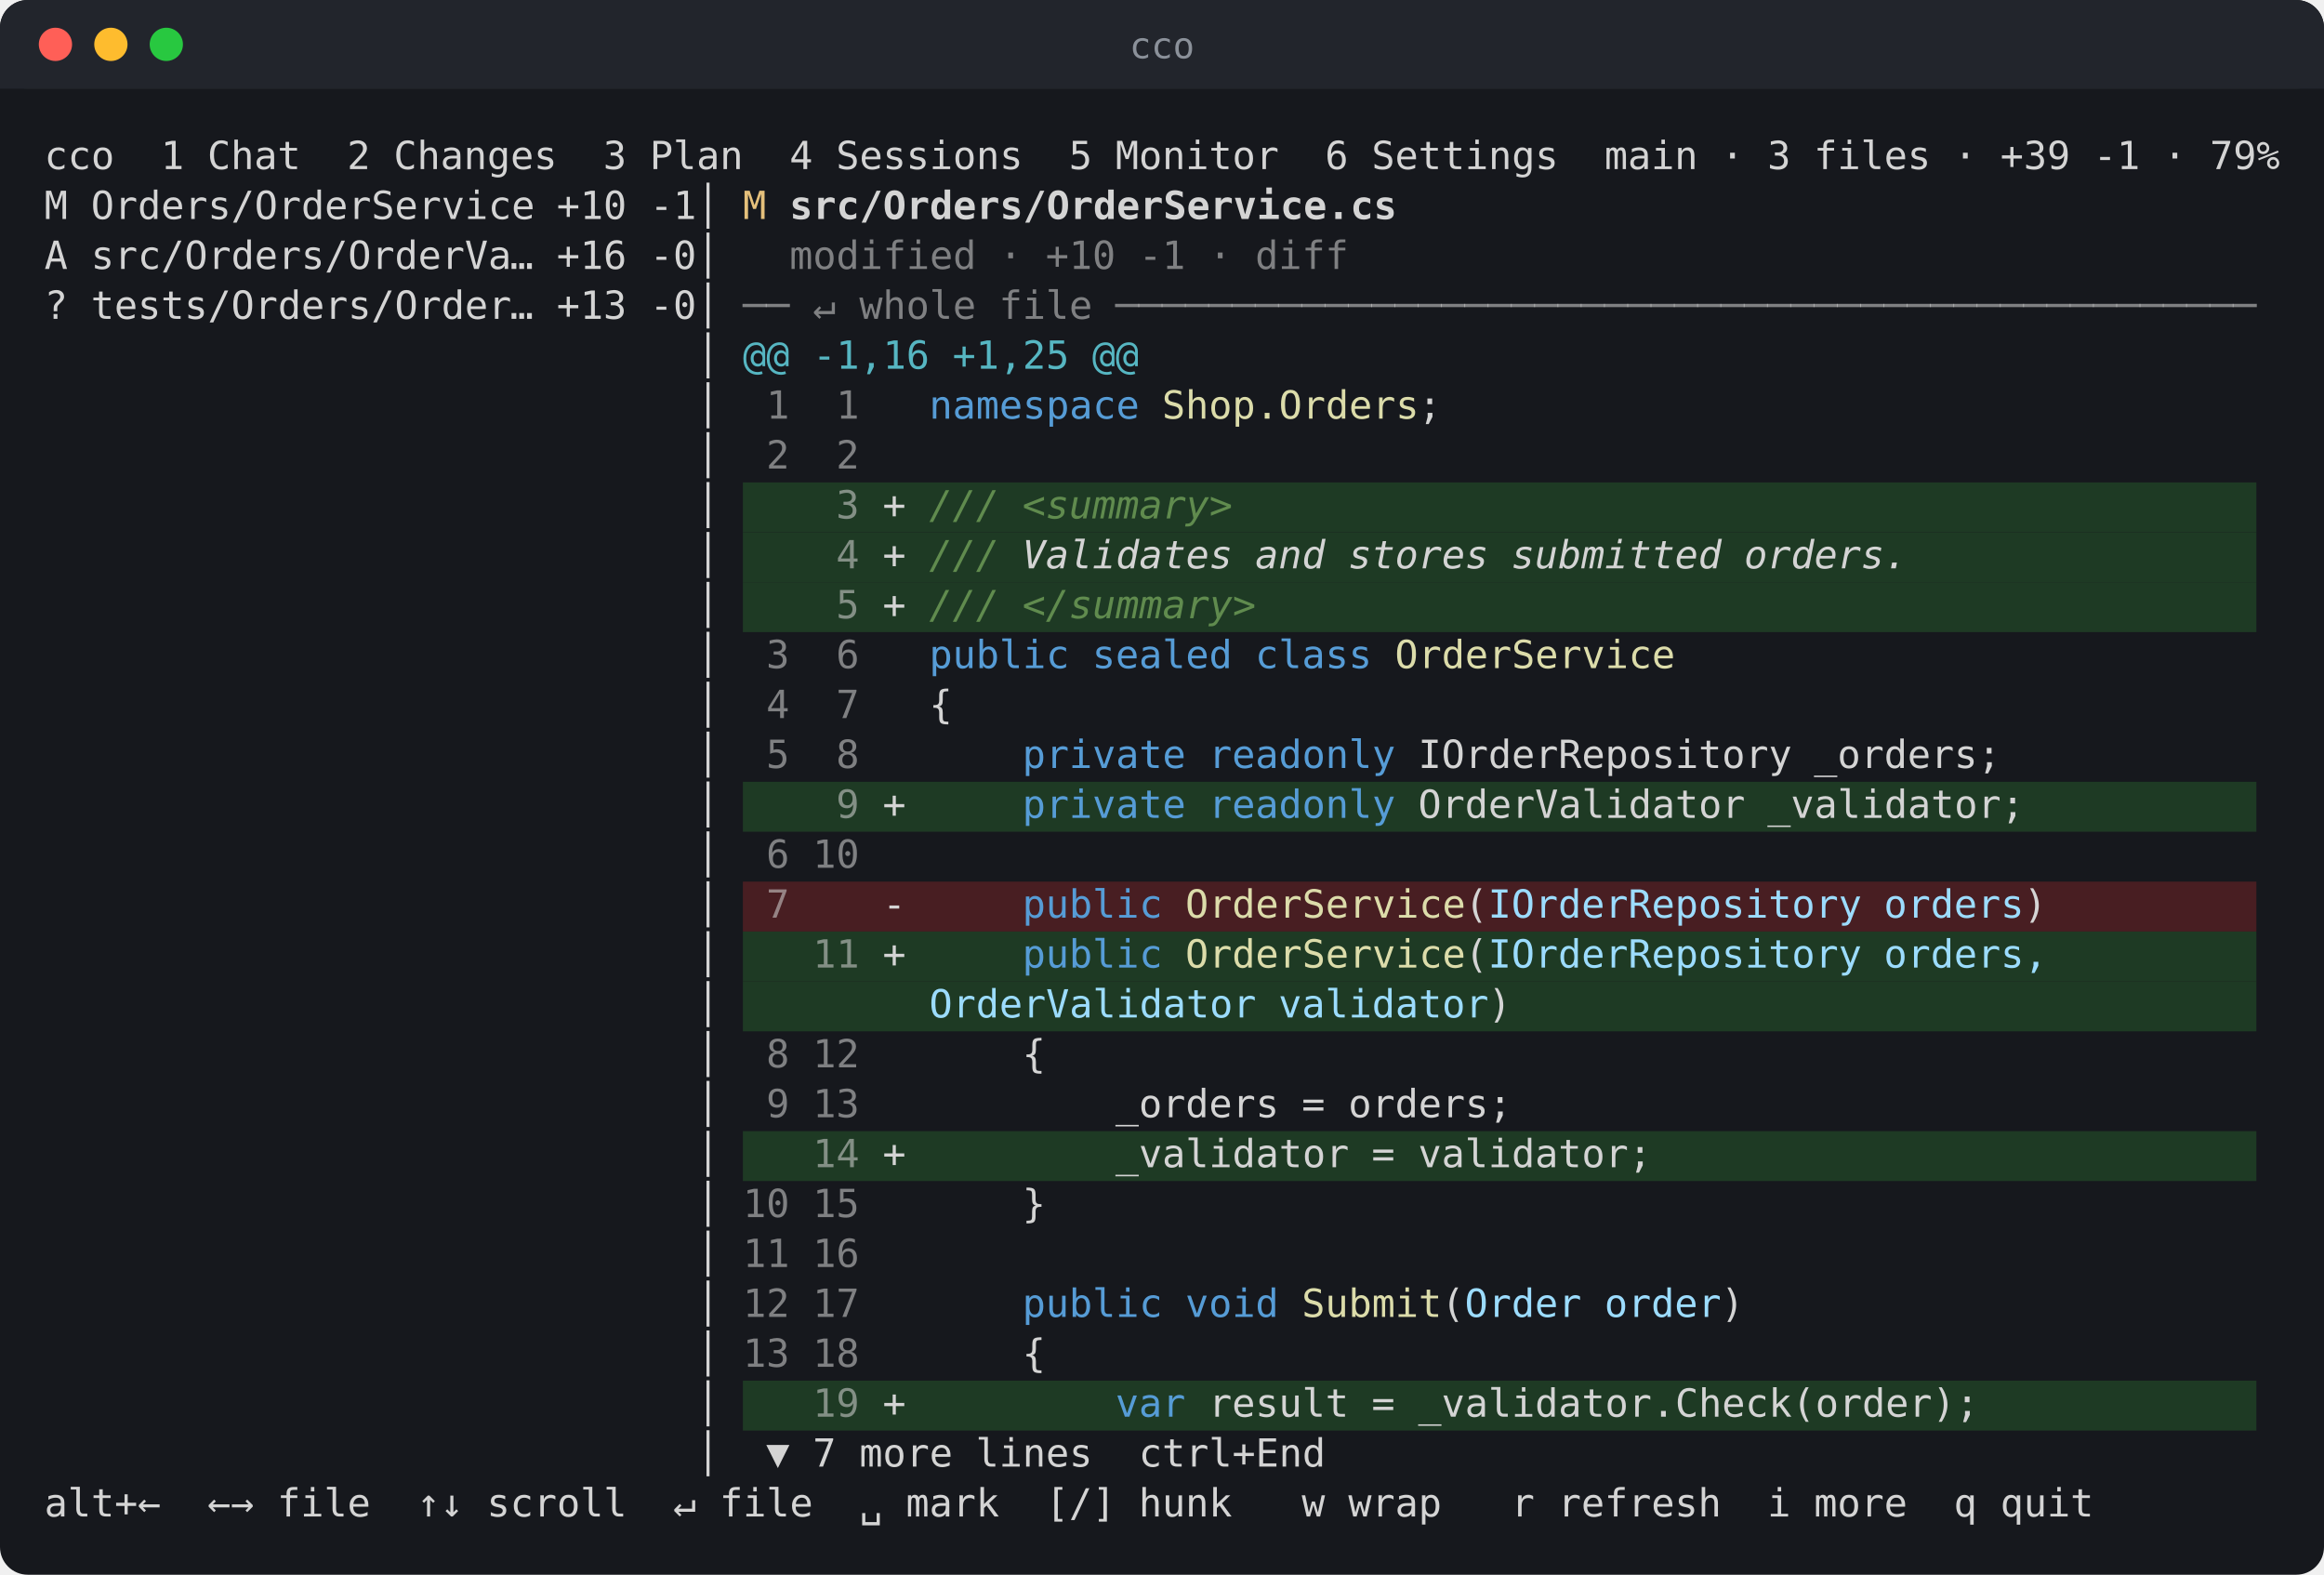
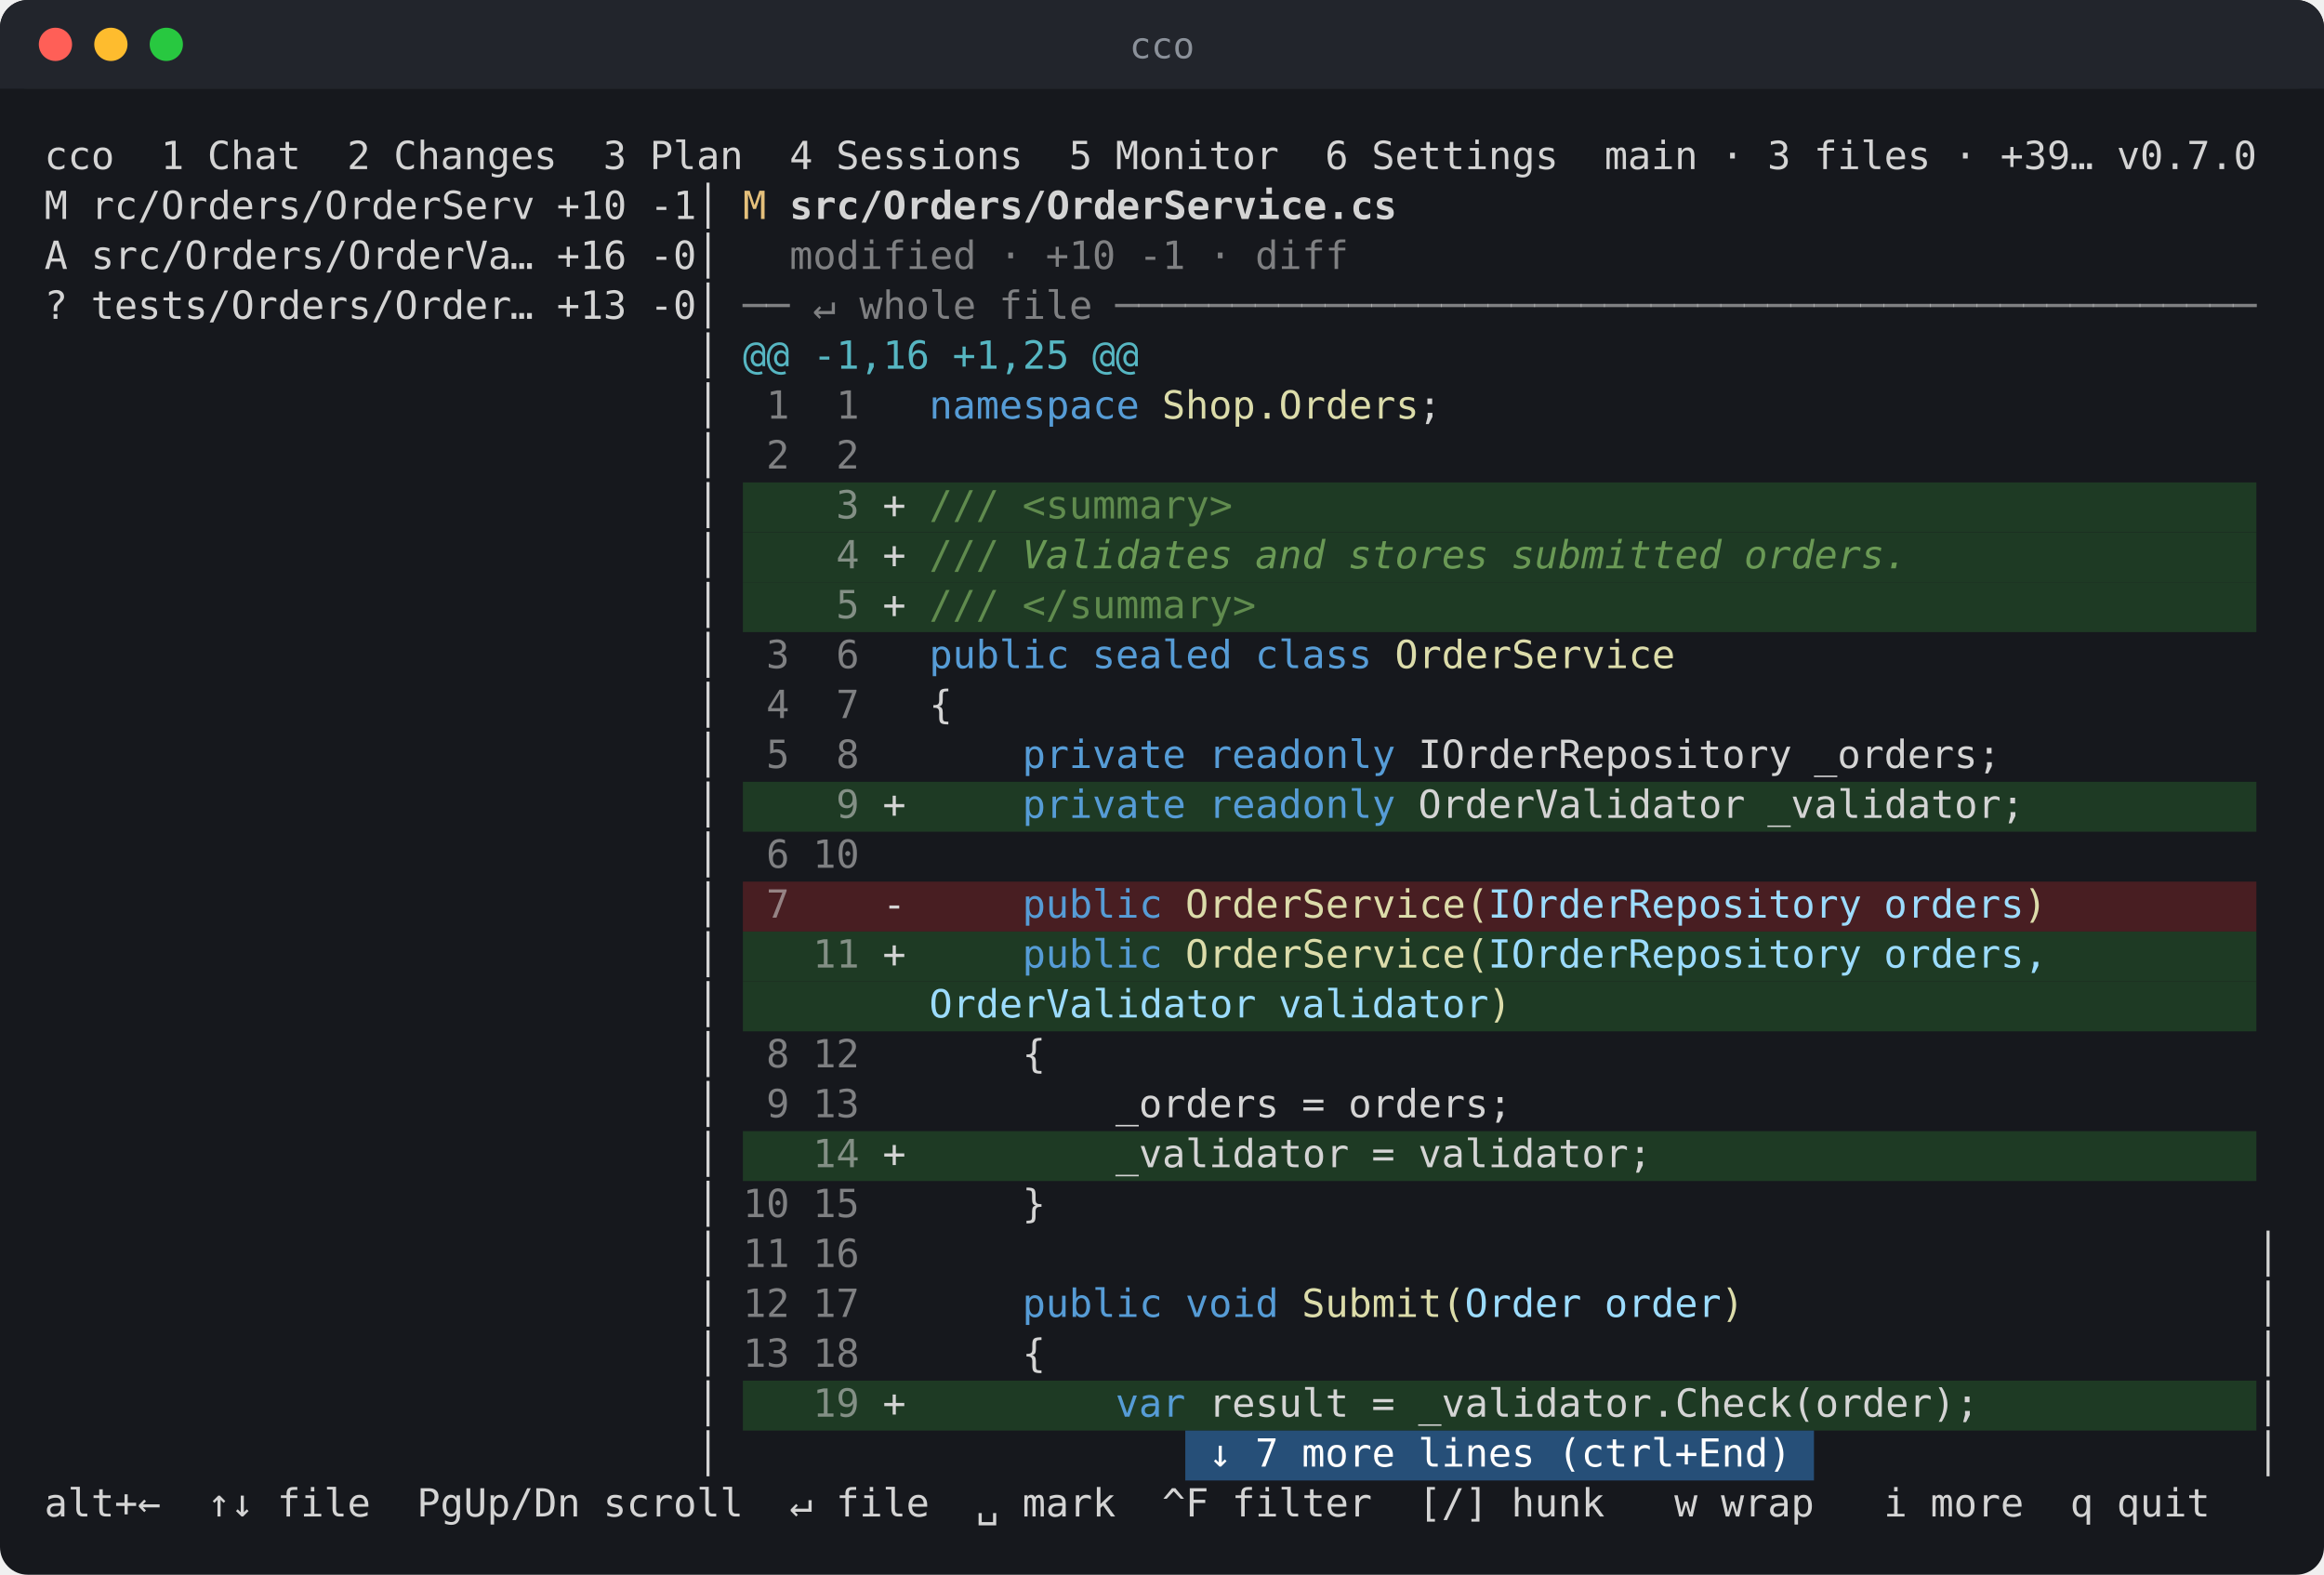
<svg xmlns="http://www.w3.org/2000/svg" width="838.4" height="568" viewBox="0 0 838.4 568" font-family="'Cascadia Mono', 'SF Mono', Menlo, Consolas, 'DejaVu Sans Mono', monospace" font-size="14">
  <rect width="838.4" height="568" rx="10" fill="#16181d" />
  <rect width="838.4" height="32" rx="10" fill="#22252c" />
  <rect y="22" width="838.4" height="10" fill="#22252c" />
  <circle cx="20" cy="16" r="6" fill="#ff5f57" />
  <circle cx="40" cy="16" r="6" fill="#febc2e" />
  <circle cx="60" cy="16" r="6" fill="#28c840" />
  <text x="419.2" y="21" fill="#8b919a" font-size="13" text-anchor="middle">cco</text>
  <g transform="translate(16 48)">
    <rect x="252.0" y="126" width="546.0" height="18" fill="#1e3a24" />
    <rect x="252.0" y="144" width="546.0" height="18" fill="#1e3a24" />
    <rect x="252.0" y="162" width="546.0" height="18" fill="#1e3a24" />
    <rect x="252.0" y="234" width="546.0" height="18" fill="#1e3a24" />
    <rect x="252.0" y="270" width="546.0" height="18" fill="#481e22" />
    <rect x="252.0" y="288" width="546.0" height="18" fill="#1e3a24" />
    <rect x="252.0" y="306" width="546.0" height="18" fill="#1e3a24" />
    <rect x="252.0" y="360" width="546.0" height="18" fill="#1e3a24" />
    <rect x="252.0" y="450" width="546.0" height="18" fill="#1e3a24" />
+     <rect x="411.6" y="468" width="226.8" height="18" fill="#264f78" />
    <text x="0.0" y="13" fill="#d4d4d4" textLength="25.2" lengthAdjust="spacingAndGlyphs">cco</text>
    <text x="42.0" y="13" fill="#d4d4d4" textLength="8.4" lengthAdjust="spacingAndGlyphs">1</text>
    <text x="58.8" y="13" fill="#d4d4d4" textLength="33.6" lengthAdjust="spacingAndGlyphs">Chat</text>
    <text x="109.2" y="13" fill="#d4d4d4" textLength="8.4" lengthAdjust="spacingAndGlyphs">2</text>
    <text x="126.0" y="13" fill="#d4d4d4" textLength="58.8" lengthAdjust="spacingAndGlyphs">Changes</text>
    <text x="201.6" y="13" fill="#d4d4d4" textLength="8.4" lengthAdjust="spacingAndGlyphs">3</text>
    <text x="218.4" y="13" fill="#d4d4d4" textLength="33.6" lengthAdjust="spacingAndGlyphs">Plan</text>
    <text x="268.8" y="13" fill="#d4d4d4" textLength="8.4" lengthAdjust="spacingAndGlyphs">4</text>
    <text x="285.6" y="13" fill="#d4d4d4" textLength="67.2" lengthAdjust="spacingAndGlyphs">Sessions</text>
    <text x="369.6" y="13" fill="#d4d4d4" textLength="8.4" lengthAdjust="spacingAndGlyphs">5</text>
    <text x="386.4" y="13" fill="#d4d4d4" textLength="58.8" lengthAdjust="spacingAndGlyphs">Monitor</text>
    <text x="462.0" y="13" fill="#d4d4d4" textLength="8.4" lengthAdjust="spacingAndGlyphs">6</text>
    <text x="478.8" y="13" fill="#d4d4d4" textLength="67.2" lengthAdjust="spacingAndGlyphs">Settings</text>
    <text x="562.8" y="13" fill="#d4d4d4" textLength="33.6" lengthAdjust="spacingAndGlyphs">main</text>
    <text x="604.8" y="13" fill="#d4d4d4" textLength="8.4" lengthAdjust="spacingAndGlyphs">·</text>
    <text x="621.6" y="13" fill="#d4d4d4" textLength="8.4" lengthAdjust="spacingAndGlyphs">3</text>
    <text x="638.4" y="13" fill="#d4d4d4" textLength="42.0" lengthAdjust="spacingAndGlyphs">files</text>
    <text x="688.8" y="13" fill="#d4d4d4" textLength="8.4" lengthAdjust="spacingAndGlyphs">·</text>
    <text x="705.6" y="13" fill="#d4d4d4" textLength="25.2" lengthAdjust="spacingAndGlyphs">+39</text>
-     <text x="739.2" y="13" fill="#d4d4d4" textLength="16.8" lengthAdjust="spacingAndGlyphs">-1</text>
-     <text x="764.4" y="13" fill="#d4d4d4" textLength="8.4" lengthAdjust="spacingAndGlyphs">·</text>
-     <text x="781.2" y="13" fill="#d4d4d4" textLength="25.2" lengthAdjust="spacingAndGlyphs">79%</text>
+     <text x="730.8" y="13" fill="#d4d4d4" textLength="8.4" lengthAdjust="spacingAndGlyphs">…</text>
+     <text x="747.6" y="13" fill="#d4d4d4" textLength="50.4" lengthAdjust="spacingAndGlyphs">v0.7.0</text>
    <text x="0.0" y="31" fill="#d4d4d4" textLength="8.4" lengthAdjust="spacingAndGlyphs">M</text>
-     <text x="16.8" y="31" fill="#d4d4d4" textLength="159.6" lengthAdjust="spacingAndGlyphs">Orders/OrderService</text>
+     <text x="16.8" y="31" fill="#d4d4d4" textLength="159.6" lengthAdjust="spacingAndGlyphs">rc/Orders/OrderServ</text>
    <text x="184.8" y="31" fill="#d4d4d4" textLength="25.2" lengthAdjust="spacingAndGlyphs">+10</text>
    <text x="218.4" y="31" fill="#d4d4d4" textLength="16.8" lengthAdjust="spacingAndGlyphs">-1</text>
    <text x="235.2" y="31" fill="#d4d4d4" textLength="8.4" lengthAdjust="spacingAndGlyphs">│</text>
    <text x="252.0" y="31" fill="#e5c07b" textLength="8.4" lengthAdjust="spacingAndGlyphs">M</text>
    <text x="268.8" y="31" fill="#d4d4d4" textLength="218.4" lengthAdjust="spacingAndGlyphs" font-weight="bold">src/Orders/OrderService.cs</text>
    <text x="0.0" y="49" fill="#d4d4d4" textLength="8.4" lengthAdjust="spacingAndGlyphs">A</text>
    <text x="16.8" y="49" fill="#d4d4d4" textLength="151.2" lengthAdjust="spacingAndGlyphs">src/Orders/OrderVa</text>
    <text x="168.0" y="49" fill="#d4d4d4" textLength="8.4" lengthAdjust="spacingAndGlyphs">…</text>
    <text x="184.8" y="49" fill="#d4d4d4" textLength="25.2" lengthAdjust="spacingAndGlyphs">+16</text>
    <text x="218.4" y="49" fill="#d4d4d4" textLength="16.8" lengthAdjust="spacingAndGlyphs">-0</text>
    <text x="235.2" y="49" fill="#d4d4d4" textLength="8.4" lengthAdjust="spacingAndGlyphs">│</text>
    <text x="268.8" y="49" fill="#d4d4d4" textLength="67.2" lengthAdjust="spacingAndGlyphs" fill-opacity="0.55">modified</text>
    <text x="344.4" y="49" fill="#d4d4d4" textLength="8.4" lengthAdjust="spacingAndGlyphs" fill-opacity="0.55">·</text>
    <text x="361.2" y="49" fill="#d4d4d4" textLength="25.2" lengthAdjust="spacingAndGlyphs" fill-opacity="0.55">+10</text>
    <text x="394.8" y="49" fill="#d4d4d4" textLength="16.8" lengthAdjust="spacingAndGlyphs" fill-opacity="0.55">-1</text>
    <text x="420.0" y="49" fill="#d4d4d4" textLength="8.4" lengthAdjust="spacingAndGlyphs" fill-opacity="0.55">·</text>
    <text x="436.8" y="49" fill="#d4d4d4" textLength="33.6" lengthAdjust="spacingAndGlyphs" fill-opacity="0.55">diff</text>
    <text x="0.0" y="67" fill="#d4d4d4" textLength="8.4" lengthAdjust="spacingAndGlyphs">?</text>
    <text x="16.8" y="67" fill="#d4d4d4" textLength="151.2" lengthAdjust="spacingAndGlyphs">tests/Orders/Order</text>
    <text x="168.0" y="67" fill="#d4d4d4" textLength="8.4" lengthAdjust="spacingAndGlyphs">…</text>
    <text x="184.8" y="67" fill="#d4d4d4" textLength="25.2" lengthAdjust="spacingAndGlyphs">+13</text>
    <text x="218.4" y="67" fill="#d4d4d4" textLength="16.8" lengthAdjust="spacingAndGlyphs">-0</text>
    <text x="235.2" y="67" fill="#d4d4d4" textLength="8.4" lengthAdjust="spacingAndGlyphs">│</text>
    <text x="252.0" y="67" fill="#d4d4d4" textLength="8.4" lengthAdjust="spacingAndGlyphs" fill-opacity="0.55">─</text>
    <text x="260.4" y="67" fill="#d4d4d4" textLength="8.4" lengthAdjust="spacingAndGlyphs" fill-opacity="0.55">─</text>
    <text x="277.2" y="67" fill="#d4d4d4" textLength="8.4" lengthAdjust="spacingAndGlyphs" fill-opacity="0.55">↵</text>
    <text x="294.0" y="67" fill="#d4d4d4" textLength="42.0" lengthAdjust="spacingAndGlyphs" fill-opacity="0.55">whole</text>
    <text x="344.4" y="67" fill="#d4d4d4" textLength="33.6" lengthAdjust="spacingAndGlyphs" fill-opacity="0.55">file</text>
    <text x="386.4" y="67" fill="#d4d4d4" textLength="8.4" lengthAdjust="spacingAndGlyphs" fill-opacity="0.55">─</text>
    <text x="394.8" y="67" fill="#d4d4d4" textLength="8.4" lengthAdjust="spacingAndGlyphs" fill-opacity="0.55">─</text>
    <text x="403.2" y="67" fill="#d4d4d4" textLength="8.4" lengthAdjust="spacingAndGlyphs" fill-opacity="0.55">─</text>
    <text x="411.6" y="67" fill="#d4d4d4" textLength="8.4" lengthAdjust="spacingAndGlyphs" fill-opacity="0.55">─</text>
    <text x="420.0" y="67" fill="#d4d4d4" textLength="8.4" lengthAdjust="spacingAndGlyphs" fill-opacity="0.55">─</text>
    <text x="428.4" y="67" fill="#d4d4d4" textLength="8.4" lengthAdjust="spacingAndGlyphs" fill-opacity="0.55">─</text>
    <text x="436.8" y="67" fill="#d4d4d4" textLength="8.4" lengthAdjust="spacingAndGlyphs" fill-opacity="0.55">─</text>
    <text x="445.2" y="67" fill="#d4d4d4" textLength="8.4" lengthAdjust="spacingAndGlyphs" fill-opacity="0.55">─</text>
    <text x="453.6" y="67" fill="#d4d4d4" textLength="8.4" lengthAdjust="spacingAndGlyphs" fill-opacity="0.55">─</text>
    <text x="462.0" y="67" fill="#d4d4d4" textLength="8.4" lengthAdjust="spacingAndGlyphs" fill-opacity="0.55">─</text>
    <text x="470.4" y="67" fill="#d4d4d4" textLength="8.4" lengthAdjust="spacingAndGlyphs" fill-opacity="0.55">─</text>
    <text x="478.8" y="67" fill="#d4d4d4" textLength="8.4" lengthAdjust="spacingAndGlyphs" fill-opacity="0.55">─</text>
    <text x="487.2" y="67" fill="#d4d4d4" textLength="8.4" lengthAdjust="spacingAndGlyphs" fill-opacity="0.55">─</text>
    <text x="495.6" y="67" fill="#d4d4d4" textLength="8.4" lengthAdjust="spacingAndGlyphs" fill-opacity="0.55">─</text>
    <text x="504.0" y="67" fill="#d4d4d4" textLength="8.4" lengthAdjust="spacingAndGlyphs" fill-opacity="0.55">─</text>
    <text x="512.4" y="67" fill="#d4d4d4" textLength="8.4" lengthAdjust="spacingAndGlyphs" fill-opacity="0.55">─</text>
    <text x="520.8" y="67" fill="#d4d4d4" textLength="8.4" lengthAdjust="spacingAndGlyphs" fill-opacity="0.55">─</text>
    <text x="529.2" y="67" fill="#d4d4d4" textLength="8.4" lengthAdjust="spacingAndGlyphs" fill-opacity="0.55">─</text>
    <text x="537.6" y="67" fill="#d4d4d4" textLength="8.4" lengthAdjust="spacingAndGlyphs" fill-opacity="0.55">─</text>
    <text x="546.0" y="67" fill="#d4d4d4" textLength="8.4" lengthAdjust="spacingAndGlyphs" fill-opacity="0.55">─</text>
    <text x="554.4" y="67" fill="#d4d4d4" textLength="8.4" lengthAdjust="spacingAndGlyphs" fill-opacity="0.55">─</text>
    <text x="562.8" y="67" fill="#d4d4d4" textLength="8.4" lengthAdjust="spacingAndGlyphs" fill-opacity="0.55">─</text>
    <text x="571.2" y="67" fill="#d4d4d4" textLength="8.4" lengthAdjust="spacingAndGlyphs" fill-opacity="0.55">─</text>
    <text x="579.6" y="67" fill="#d4d4d4" textLength="8.4" lengthAdjust="spacingAndGlyphs" fill-opacity="0.55">─</text>
    <text x="588.0" y="67" fill="#d4d4d4" textLength="8.4" lengthAdjust="spacingAndGlyphs" fill-opacity="0.55">─</text>
    <text x="596.4" y="67" fill="#d4d4d4" textLength="8.4" lengthAdjust="spacingAndGlyphs" fill-opacity="0.55">─</text>
    <text x="604.8" y="67" fill="#d4d4d4" textLength="8.4" lengthAdjust="spacingAndGlyphs" fill-opacity="0.55">─</text>
    <text x="613.2" y="67" fill="#d4d4d4" textLength="8.4" lengthAdjust="spacingAndGlyphs" fill-opacity="0.55">─</text>
    <text x="621.6" y="67" fill="#d4d4d4" textLength="8.4" lengthAdjust="spacingAndGlyphs" fill-opacity="0.55">─</text>
    <text x="630.0" y="67" fill="#d4d4d4" textLength="8.4" lengthAdjust="spacingAndGlyphs" fill-opacity="0.55">─</text>
    <text x="638.4" y="67" fill="#d4d4d4" textLength="8.4" lengthAdjust="spacingAndGlyphs" fill-opacity="0.55">─</text>
    <text x="646.8" y="67" fill="#d4d4d4" textLength="8.4" lengthAdjust="spacingAndGlyphs" fill-opacity="0.55">─</text>
    <text x="655.2" y="67" fill="#d4d4d4" textLength="8.4" lengthAdjust="spacingAndGlyphs" fill-opacity="0.55">─</text>
    <text x="663.6" y="67" fill="#d4d4d4" textLength="8.4" lengthAdjust="spacingAndGlyphs" fill-opacity="0.55">─</text>
    <text x="672.0" y="67" fill="#d4d4d4" textLength="8.4" lengthAdjust="spacingAndGlyphs" fill-opacity="0.55">─</text>
    <text x="680.4" y="67" fill="#d4d4d4" textLength="8.4" lengthAdjust="spacingAndGlyphs" fill-opacity="0.55">─</text>
    <text x="688.8" y="67" fill="#d4d4d4" textLength="8.4" lengthAdjust="spacingAndGlyphs" fill-opacity="0.55">─</text>
    <text x="697.2" y="67" fill="#d4d4d4" textLength="8.4" lengthAdjust="spacingAndGlyphs" fill-opacity="0.55">─</text>
    <text x="705.6" y="67" fill="#d4d4d4" textLength="8.4" lengthAdjust="spacingAndGlyphs" fill-opacity="0.55">─</text>
    <text x="714.0" y="67" fill="#d4d4d4" textLength="8.4" lengthAdjust="spacingAndGlyphs" fill-opacity="0.55">─</text>
    <text x="722.4" y="67" fill="#d4d4d4" textLength="8.4" lengthAdjust="spacingAndGlyphs" fill-opacity="0.55">─</text>
    <text x="730.8" y="67" fill="#d4d4d4" textLength="8.4" lengthAdjust="spacingAndGlyphs" fill-opacity="0.55">─</text>
    <text x="739.2" y="67" fill="#d4d4d4" textLength="8.4" lengthAdjust="spacingAndGlyphs" fill-opacity="0.55">─</text>
    <text x="747.6" y="67" fill="#d4d4d4" textLength="8.4" lengthAdjust="spacingAndGlyphs" fill-opacity="0.55">─</text>
    <text x="756.0" y="67" fill="#d4d4d4" textLength="8.4" lengthAdjust="spacingAndGlyphs" fill-opacity="0.55">─</text>
    <text x="764.4" y="67" fill="#d4d4d4" textLength="8.4" lengthAdjust="spacingAndGlyphs" fill-opacity="0.55">─</text>
    <text x="772.8" y="67" fill="#d4d4d4" textLength="8.4" lengthAdjust="spacingAndGlyphs" fill-opacity="0.55">─</text>
    <text x="781.2" y="67" fill="#d4d4d4" textLength="8.4" lengthAdjust="spacingAndGlyphs" fill-opacity="0.55">─</text>
    <text x="789.6" y="67" fill="#d4d4d4" textLength="8.4" lengthAdjust="spacingAndGlyphs" fill-opacity="0.55">─</text>
    <text x="235.2" y="85" fill="#d4d4d4" textLength="8.4" lengthAdjust="spacingAndGlyphs">│</text>
    <text x="252.0" y="85" fill="#56b6c2" textLength="16.8" lengthAdjust="spacingAndGlyphs">@@</text>
    <text x="277.2" y="85" fill="#56b6c2" textLength="42.0" lengthAdjust="spacingAndGlyphs">-1,16</text>
    <text x="327.6" y="85" fill="#56b6c2" textLength="42.0" lengthAdjust="spacingAndGlyphs">+1,25</text>
    <text x="378.0" y="85" fill="#56b6c2" textLength="16.8" lengthAdjust="spacingAndGlyphs">@@</text>
    <text x="235.2" y="103" fill="#d4d4d4" textLength="8.4" lengthAdjust="spacingAndGlyphs">│</text>
    <text x="260.4" y="103" fill="#d4d4d4" textLength="8.4" lengthAdjust="spacingAndGlyphs" fill-opacity="0.55">1</text>
    <text x="285.6" y="103" fill="#d4d4d4" textLength="8.4" lengthAdjust="spacingAndGlyphs" fill-opacity="0.55">1</text>
    <text x="319.2" y="103" fill="#569cd6" textLength="75.6" lengthAdjust="spacingAndGlyphs">namespace</text>
    <text x="403.2" y="103" fill="#dcdcaa" textLength="92.4" lengthAdjust="spacingAndGlyphs">Shop.Orders</text>
    <text x="495.6" y="103" fill="#d4d4d4" textLength="8.4" lengthAdjust="spacingAndGlyphs">;</text>
    <text x="235.2" y="121" fill="#d4d4d4" textLength="8.4" lengthAdjust="spacingAndGlyphs">│</text>
    <text x="260.4" y="121" fill="#d4d4d4" textLength="8.4" lengthAdjust="spacingAndGlyphs" fill-opacity="0.55">2</text>
    <text x="285.6" y="121" fill="#d4d4d4" textLength="8.4" lengthAdjust="spacingAndGlyphs" fill-opacity="0.55">2</text>
    <text x="235.2" y="139" fill="#d4d4d4" textLength="8.4" lengthAdjust="spacingAndGlyphs">│</text>
    <text x="285.6" y="139" fill="#d4d4d4" textLength="8.4" lengthAdjust="spacingAndGlyphs" fill-opacity="0.55">3</text>
    <text x="302.4" y="139" fill="#d4d4d4" textLength="8.4" lengthAdjust="spacingAndGlyphs">+</text>
-     <text x="319.2" y="139" fill="#608b4e" textLength="25.2" lengthAdjust="spacingAndGlyphs" font-style="italic">///</text>
-     <text x="352.8" y="139" fill="#608b4e" textLength="75.6" lengthAdjust="spacingAndGlyphs" font-style="italic">&lt;summary&gt;</text>
+     <text x="319.2" y="139" fill="#608b4e" textLength="25.2" lengthAdjust="spacingAndGlyphs">///</text>
+     <text x="352.8" y="139" fill="#608b4e" textLength="75.6" lengthAdjust="spacingAndGlyphs">&lt;summary&gt;</text>
    <text x="235.2" y="157" fill="#d4d4d4" textLength="8.4" lengthAdjust="spacingAndGlyphs">│</text>
    <text x="285.6" y="157" fill="#d4d4d4" textLength="8.4" lengthAdjust="spacingAndGlyphs" fill-opacity="0.55">4</text>
    <text x="302.4" y="157" fill="#d4d4d4" textLength="8.4" lengthAdjust="spacingAndGlyphs">+</text>
-     <text x="319.2" y="157" fill="#608b4e" textLength="25.2" lengthAdjust="spacingAndGlyphs" font-style="italic">///</text>
-     <text x="352.8" y="157" fill="#d4d4d4" textLength="75.6" lengthAdjust="spacingAndGlyphs" font-style="italic">Validates</text>
-     <text x="436.8" y="157" fill="#d4d4d4" textLength="25.2" lengthAdjust="spacingAndGlyphs" font-style="italic">and</text>
-     <text x="470.4" y="157" fill="#d4d4d4" textLength="50.4" lengthAdjust="spacingAndGlyphs" font-style="italic">stores</text>
-     <text x="529.2" y="157" fill="#d4d4d4" textLength="75.6" lengthAdjust="spacingAndGlyphs" font-style="italic">submitted</text>
-     <text x="613.2" y="157" fill="#d4d4d4" textLength="58.8" lengthAdjust="spacingAndGlyphs" font-style="italic">orders.</text>
+     <text x="319.2" y="157" fill="#608b4e" textLength="25.2" lengthAdjust="spacingAndGlyphs">///</text>
+     <text x="352.8" y="157" fill="#6a9955" textLength="75.6" lengthAdjust="spacingAndGlyphs" font-style="italic">Validates</text>
+     <text x="436.8" y="157" fill="#6a9955" textLength="25.2" lengthAdjust="spacingAndGlyphs" font-style="italic">and</text>
+     <text x="470.4" y="157" fill="#6a9955" textLength="50.4" lengthAdjust="spacingAndGlyphs" font-style="italic">stores</text>
+     <text x="529.2" y="157" fill="#6a9955" textLength="75.6" lengthAdjust="spacingAndGlyphs" font-style="italic">submitted</text>
+     <text x="613.2" y="157" fill="#6a9955" textLength="58.8" lengthAdjust="spacingAndGlyphs" font-style="italic">orders.</text>
    <text x="235.2" y="175" fill="#d4d4d4" textLength="8.4" lengthAdjust="spacingAndGlyphs">│</text>
    <text x="285.6" y="175" fill="#d4d4d4" textLength="8.4" lengthAdjust="spacingAndGlyphs" fill-opacity="0.55">5</text>
    <text x="302.4" y="175" fill="#d4d4d4" textLength="8.4" lengthAdjust="spacingAndGlyphs">+</text>
-     <text x="319.2" y="175" fill="#608b4e" textLength="25.2" lengthAdjust="spacingAndGlyphs" font-style="italic">///</text>
-     <text x="352.8" y="175" fill="#608b4e" textLength="84.0" lengthAdjust="spacingAndGlyphs" font-style="italic">&lt;/summary&gt;</text>
+     <text x="319.2" y="175" fill="#608b4e" textLength="25.2" lengthAdjust="spacingAndGlyphs">///</text>
+     <text x="352.8" y="175" fill="#608b4e" textLength="84.0" lengthAdjust="spacingAndGlyphs">&lt;/summary&gt;</text>
    <text x="235.2" y="193" fill="#d4d4d4" textLength="8.4" lengthAdjust="spacingAndGlyphs">│</text>
    <text x="260.4" y="193" fill="#d4d4d4" textLength="8.4" lengthAdjust="spacingAndGlyphs" fill-opacity="0.55">3</text>
    <text x="285.6" y="193" fill="#d4d4d4" textLength="8.4" lengthAdjust="spacingAndGlyphs" fill-opacity="0.55">6</text>
    <text x="319.2" y="193" fill="#569cd6" textLength="50.4" lengthAdjust="spacingAndGlyphs">public</text>
    <text x="378.0" y="193" fill="#569cd6" textLength="50.4" lengthAdjust="spacingAndGlyphs">sealed</text>
    <text x="436.8" y="193" fill="#569cd6" textLength="42.0" lengthAdjust="spacingAndGlyphs">class</text>
    <text x="487.2" y="193" fill="#dcdcaa" textLength="100.8" lengthAdjust="spacingAndGlyphs">OrderService</text>
    <text x="235.2" y="211" fill="#d4d4d4" textLength="8.4" lengthAdjust="spacingAndGlyphs">│</text>
    <text x="260.4" y="211" fill="#d4d4d4" textLength="8.4" lengthAdjust="spacingAndGlyphs" fill-opacity="0.55">4</text>
    <text x="285.6" y="211" fill="#d4d4d4" textLength="8.4" lengthAdjust="spacingAndGlyphs" fill-opacity="0.55">7</text>
    <text x="319.2" y="211" fill="#d4d4d4" textLength="8.4" lengthAdjust="spacingAndGlyphs">{</text>
    <text x="235.2" y="229" fill="#d4d4d4" textLength="8.4" lengthAdjust="spacingAndGlyphs">│</text>
    <text x="260.4" y="229" fill="#d4d4d4" textLength="8.4" lengthAdjust="spacingAndGlyphs" fill-opacity="0.55">5</text>
    <text x="285.6" y="229" fill="#d4d4d4" textLength="8.4" lengthAdjust="spacingAndGlyphs" fill-opacity="0.55">8</text>
    <text x="352.8" y="229" fill="#569cd6" textLength="58.8" lengthAdjust="spacingAndGlyphs">private</text>
    <text x="420.0" y="229" fill="#569cd6" textLength="67.2" lengthAdjust="spacingAndGlyphs">readonly</text>
    <text x="495.6" y="229" fill="#d4d4d4" textLength="134.4" lengthAdjust="spacingAndGlyphs">IOrderRepository</text>
    <text x="638.4" y="229" fill="#d4d4d4" textLength="67.2" lengthAdjust="spacingAndGlyphs">_orders;</text>
    <text x="235.2" y="247" fill="#d4d4d4" textLength="8.4" lengthAdjust="spacingAndGlyphs">│</text>
    <text x="285.6" y="247" fill="#d4d4d4" textLength="8.4" lengthAdjust="spacingAndGlyphs" fill-opacity="0.55">9</text>
    <text x="302.4" y="247" fill="#d4d4d4" textLength="8.4" lengthAdjust="spacingAndGlyphs">+</text>
    <text x="352.8" y="247" fill="#569cd6" textLength="58.8" lengthAdjust="spacingAndGlyphs">private</text>
    <text x="420.0" y="247" fill="#569cd6" textLength="67.2" lengthAdjust="spacingAndGlyphs">readonly</text>
    <text x="495.6" y="247" fill="#d4d4d4" textLength="117.6" lengthAdjust="spacingAndGlyphs">OrderValidator</text>
    <text x="621.6" y="247" fill="#d4d4d4" textLength="92.4" lengthAdjust="spacingAndGlyphs">_validator;</text>
    <text x="235.2" y="265" fill="#d4d4d4" textLength="8.4" lengthAdjust="spacingAndGlyphs">│</text>
    <text x="260.4" y="265" fill="#d4d4d4" textLength="8.4" lengthAdjust="spacingAndGlyphs" fill-opacity="0.55">6</text>
    <text x="277.2" y="265" fill="#d4d4d4" textLength="16.8" lengthAdjust="spacingAndGlyphs" fill-opacity="0.55">10</text>
    <text x="235.2" y="283" fill="#d4d4d4" textLength="8.4" lengthAdjust="spacingAndGlyphs">│</text>
    <text x="260.4" y="283" fill="#d4d4d4" textLength="8.4" lengthAdjust="spacingAndGlyphs" fill-opacity="0.55">7</text>
    <text x="302.4" y="283" fill="#d4d4d4" textLength="8.4" lengthAdjust="spacingAndGlyphs">-</text>
    <text x="352.8" y="283" fill="#569cd6" textLength="50.4" lengthAdjust="spacingAndGlyphs">public</text>
-     <text x="411.6" y="283" fill="#dcdcaa" textLength="100.8" lengthAdjust="spacingAndGlyphs">OrderService</text>
-     <text x="512.4" y="283" fill="#d4d4d4" textLength="8.4" lengthAdjust="spacingAndGlyphs">(</text>
+     <text x="411.6" y="283" fill="#dcdcaa" textLength="109.2" lengthAdjust="spacingAndGlyphs">OrderService(</text>
    <text x="520.8" y="283" fill="#9cdcfe" textLength="134.4" lengthAdjust="spacingAndGlyphs">IOrderRepository</text>
    <text x="663.6" y="283" fill="#9cdcfe" textLength="50.4" lengthAdjust="spacingAndGlyphs">orders</text>
-     <text x="714.0" y="283" fill="#d4d4d4" textLength="8.4" lengthAdjust="spacingAndGlyphs">)</text>
+     <text x="714.0" y="283" fill="#dcdcaa" textLength="8.4" lengthAdjust="spacingAndGlyphs">)</text>
    <text x="235.2" y="301" fill="#d4d4d4" textLength="8.4" lengthAdjust="spacingAndGlyphs">│</text>
    <text x="277.2" y="301" fill="#d4d4d4" textLength="16.8" lengthAdjust="spacingAndGlyphs" fill-opacity="0.55">11</text>
    <text x="302.4" y="301" fill="#d4d4d4" textLength="8.4" lengthAdjust="spacingAndGlyphs">+</text>
    <text x="352.8" y="301" fill="#569cd6" textLength="50.4" lengthAdjust="spacingAndGlyphs">public</text>
-     <text x="411.6" y="301" fill="#dcdcaa" textLength="100.8" lengthAdjust="spacingAndGlyphs">OrderService</text>
-     <text x="512.4" y="301" fill="#d4d4d4" textLength="8.4" lengthAdjust="spacingAndGlyphs">(</text>
+     <text x="411.6" y="301" fill="#dcdcaa" textLength="109.2" lengthAdjust="spacingAndGlyphs">OrderService(</text>
    <text x="520.8" y="301" fill="#9cdcfe" textLength="134.4" lengthAdjust="spacingAndGlyphs">IOrderRepository</text>
    <text x="663.6" y="301" fill="#9cdcfe" textLength="58.8" lengthAdjust="spacingAndGlyphs">orders,</text>
    <text x="235.2" y="319" fill="#d4d4d4" textLength="8.4" lengthAdjust="spacingAndGlyphs">│</text>
    <text x="319.2" y="319" fill="#9cdcfe" textLength="117.6" lengthAdjust="spacingAndGlyphs">OrderValidator</text>
    <text x="445.2" y="319" fill="#9cdcfe" textLength="75.6" lengthAdjust="spacingAndGlyphs">validator</text>
-     <text x="520.8" y="319" fill="#d4d4d4" textLength="8.4" lengthAdjust="spacingAndGlyphs">)</text>
+     <text x="520.8" y="319" fill="#dcdcaa" textLength="8.4" lengthAdjust="spacingAndGlyphs">)</text>
    <text x="235.2" y="337" fill="#d4d4d4" textLength="8.4" lengthAdjust="spacingAndGlyphs">│</text>
    <text x="260.4" y="337" fill="#d4d4d4" textLength="8.4" lengthAdjust="spacingAndGlyphs" fill-opacity="0.55">8</text>
    <text x="277.2" y="337" fill="#d4d4d4" textLength="16.8" lengthAdjust="spacingAndGlyphs" fill-opacity="0.55">12</text>
    <text x="352.8" y="337" fill="#d4d4d4" textLength="8.4" lengthAdjust="spacingAndGlyphs">{</text>
    <text x="235.2" y="355" fill="#d4d4d4" textLength="8.4" lengthAdjust="spacingAndGlyphs">│</text>
    <text x="260.4" y="355" fill="#d4d4d4" textLength="8.4" lengthAdjust="spacingAndGlyphs" fill-opacity="0.55">9</text>
    <text x="277.2" y="355" fill="#d4d4d4" textLength="16.8" lengthAdjust="spacingAndGlyphs" fill-opacity="0.55">13</text>
    <text x="386.4" y="355" fill="#d4d4d4" textLength="58.8" lengthAdjust="spacingAndGlyphs">_orders</text>
    <text x="453.6" y="355" fill="#d4d4d4" textLength="8.4" lengthAdjust="spacingAndGlyphs">=</text>
    <text x="470.4" y="355" fill="#d4d4d4" textLength="58.8" lengthAdjust="spacingAndGlyphs">orders;</text>
    <text x="235.2" y="373" fill="#d4d4d4" textLength="8.4" lengthAdjust="spacingAndGlyphs">│</text>
    <text x="277.2" y="373" fill="#d4d4d4" textLength="16.8" lengthAdjust="spacingAndGlyphs" fill-opacity="0.55">14</text>
    <text x="302.4" y="373" fill="#d4d4d4" textLength="8.4" lengthAdjust="spacingAndGlyphs">+</text>
    <text x="386.4" y="373" fill="#d4d4d4" textLength="84.0" lengthAdjust="spacingAndGlyphs">_validator</text>
    <text x="478.8" y="373" fill="#d4d4d4" textLength="8.4" lengthAdjust="spacingAndGlyphs">=</text>
    <text x="495.6" y="373" fill="#d4d4d4" textLength="84.0" lengthAdjust="spacingAndGlyphs">validator;</text>
    <text x="235.2" y="391" fill="#d4d4d4" textLength="8.4" lengthAdjust="spacingAndGlyphs">│</text>
    <text x="252.0" y="391" fill="#d4d4d4" textLength="16.8" lengthAdjust="spacingAndGlyphs" fill-opacity="0.55">10</text>
    <text x="277.2" y="391" fill="#d4d4d4" textLength="16.8" lengthAdjust="spacingAndGlyphs" fill-opacity="0.55">15</text>
    <text x="352.8" y="391" fill="#d4d4d4" textLength="8.4" lengthAdjust="spacingAndGlyphs">}</text>
    <text x="235.2" y="409" fill="#d4d4d4" textLength="8.4" lengthAdjust="spacingAndGlyphs">│</text>
    <text x="252.0" y="409" fill="#d4d4d4" textLength="16.8" lengthAdjust="spacingAndGlyphs" fill-opacity="0.55">11</text>
    <text x="277.2" y="409" fill="#d4d4d4" textLength="16.8" lengthAdjust="spacingAndGlyphs" fill-opacity="0.55">16</text>
+     <text x="798.0" y="409" fill="#d4d4d4" textLength="8.4" lengthAdjust="spacingAndGlyphs">│</text>
    <text x="235.2" y="427" fill="#d4d4d4" textLength="8.4" lengthAdjust="spacingAndGlyphs">│</text>
    <text x="252.0" y="427" fill="#d4d4d4" textLength="16.8" lengthAdjust="spacingAndGlyphs" fill-opacity="0.55">12</text>
    <text x="277.2" y="427" fill="#d4d4d4" textLength="16.8" lengthAdjust="spacingAndGlyphs" fill-opacity="0.55">17</text>
    <text x="352.8" y="427" fill="#569cd6" textLength="50.4" lengthAdjust="spacingAndGlyphs">public</text>
    <text x="411.6" y="427" fill="#569cd6" textLength="33.6" lengthAdjust="spacingAndGlyphs">void</text>
-     <text x="453.6" y="427" fill="#dcdcaa" textLength="50.4" lengthAdjust="spacingAndGlyphs">Submit</text>
-     <text x="504.0" y="427" fill="#d4d4d4" textLength="8.4" lengthAdjust="spacingAndGlyphs">(</text>
+     <text x="453.6" y="427" fill="#dcdcaa" textLength="58.8" lengthAdjust="spacingAndGlyphs">Submit(</text>
    <text x="512.4" y="427" fill="#9cdcfe" textLength="42.0" lengthAdjust="spacingAndGlyphs">Order</text>
    <text x="562.8" y="427" fill="#9cdcfe" textLength="42.0" lengthAdjust="spacingAndGlyphs">order</text>
-     <text x="604.8" y="427" fill="#d4d4d4" textLength="8.4" lengthAdjust="spacingAndGlyphs">)</text>
+     <text x="604.8" y="427" fill="#dcdcaa" textLength="8.4" lengthAdjust="spacingAndGlyphs">)</text>
+     <text x="798.0" y="427" fill="#d4d4d4" textLength="8.4" lengthAdjust="spacingAndGlyphs">│</text>
    <text x="235.2" y="445" fill="#d4d4d4" textLength="8.4" lengthAdjust="spacingAndGlyphs">│</text>
    <text x="252.0" y="445" fill="#d4d4d4" textLength="16.8" lengthAdjust="spacingAndGlyphs" fill-opacity="0.55">13</text>
    <text x="277.2" y="445" fill="#d4d4d4" textLength="16.8" lengthAdjust="spacingAndGlyphs" fill-opacity="0.55">18</text>
    <text x="352.8" y="445" fill="#d4d4d4" textLength="8.4" lengthAdjust="spacingAndGlyphs">{</text>
+     <text x="798.0" y="445" fill="#d4d4d4" textLength="8.4" lengthAdjust="spacingAndGlyphs">│</text>
    <text x="235.2" y="463" fill="#d4d4d4" textLength="8.4" lengthAdjust="spacingAndGlyphs">│</text>
    <text x="277.2" y="463" fill="#d4d4d4" textLength="16.8" lengthAdjust="spacingAndGlyphs" fill-opacity="0.55">19</text>
    <text x="302.4" y="463" fill="#d4d4d4" textLength="8.4" lengthAdjust="spacingAndGlyphs">+</text>
    <text x="386.4" y="463" fill="#569cd6" textLength="25.2" lengthAdjust="spacingAndGlyphs">var</text>
    <text x="420.0" y="463" fill="#d4d4d4" textLength="50.4" lengthAdjust="spacingAndGlyphs">result</text>
    <text x="478.8" y="463" fill="#d4d4d4" textLength="8.4" lengthAdjust="spacingAndGlyphs">=</text>
    <text x="495.6" y="463" fill="#d4d4d4" textLength="201.6" lengthAdjust="spacingAndGlyphs">_validator.Check(order);</text>
+     <text x="798.0" y="463" fill="#d4d4d4" textLength="8.4" lengthAdjust="spacingAndGlyphs">│</text>
    <text x="235.2" y="481" fill="#d4d4d4" textLength="8.4" lengthAdjust="spacingAndGlyphs">│</text>
-     <text x="260.4" y="481" fill="#d4d4d4" textLength="8.4" lengthAdjust="spacingAndGlyphs">▼</text>
-     <text x="277.2" y="481" fill="#d4d4d4" textLength="8.4" lengthAdjust="spacingAndGlyphs">7</text>
-     <text x="294.0" y="481" fill="#d4d4d4" textLength="33.6" lengthAdjust="spacingAndGlyphs">more</text>
-     <text x="336.0" y="481" fill="#d4d4d4" textLength="42.0" lengthAdjust="spacingAndGlyphs">lines</text>
-     <text x="394.8" y="481" fill="#d4d4d4" textLength="67.2" lengthAdjust="spacingAndGlyphs">ctrl+End</text>
+     <text x="420.0" y="481" fill="#ffffff" textLength="8.4" lengthAdjust="spacingAndGlyphs">↓</text>
+     <text x="436.8" y="481" fill="#ffffff" textLength="8.4" lengthAdjust="spacingAndGlyphs">7</text>
+     <text x="453.6" y="481" fill="#ffffff" textLength="33.6" lengthAdjust="spacingAndGlyphs">more</text>
+     <text x="495.6" y="481" fill="#ffffff" textLength="42.0" lengthAdjust="spacingAndGlyphs">lines</text>
+     <text x="546.0" y="481" fill="#ffffff" textLength="84.0" lengthAdjust="spacingAndGlyphs">(ctrl+End)</text>
+     <text x="798.0" y="481" fill="#d4d4d4" textLength="8.4" lengthAdjust="spacingAndGlyphs">│</text>
    <text x="0.0" y="499" fill="#d4d4d4" textLength="33.6" lengthAdjust="spacingAndGlyphs">alt+</text>
    <text x="33.6" y="499" fill="#d4d4d4" textLength="8.4" lengthAdjust="spacingAndGlyphs">←</text>
-     <text x="58.8" y="499" fill="#d4d4d4" textLength="8.4" lengthAdjust="spacingAndGlyphs">←</text>
-     <text x="67.2" y="499" fill="#d4d4d4" textLength="8.4" lengthAdjust="spacingAndGlyphs">→</text>
+     <text x="58.8" y="499" fill="#d4d4d4" textLength="8.4" lengthAdjust="spacingAndGlyphs">↑</text>
+     <text x="67.2" y="499" fill="#d4d4d4" textLength="8.4" lengthAdjust="spacingAndGlyphs">↓</text>
    <text x="84.0" y="499" fill="#d4d4d4" textLength="33.6" lengthAdjust="spacingAndGlyphs">file</text>
-     <text x="134.4" y="499" fill="#d4d4d4" textLength="8.4" lengthAdjust="spacingAndGlyphs">↑</text>
-     <text x="142.8" y="499" fill="#d4d4d4" textLength="8.4" lengthAdjust="spacingAndGlyphs">↓</text>
-     <text x="159.6" y="499" fill="#d4d4d4" textLength="50.4" lengthAdjust="spacingAndGlyphs">scroll</text>
-     <text x="226.8" y="499" fill="#d4d4d4" textLength="8.4" lengthAdjust="spacingAndGlyphs">↵</text>
-     <text x="243.6" y="499" fill="#d4d4d4" textLength="33.6" lengthAdjust="spacingAndGlyphs">file</text>
-     <text x="294.0" y="499" fill="#d4d4d4" textLength="8.4" lengthAdjust="spacingAndGlyphs">␣</text>
-     <text x="310.8" y="499" fill="#d4d4d4" textLength="33.6" lengthAdjust="spacingAndGlyphs">mark</text>
-     <text x="361.2" y="499" fill="#d4d4d4" textLength="25.2" lengthAdjust="spacingAndGlyphs">[/]</text>
-     <text x="394.8" y="499" fill="#d4d4d4" textLength="33.6" lengthAdjust="spacingAndGlyphs">hunk</text>
-     <text x="453.6" y="499" fill="#d4d4d4" textLength="8.4" lengthAdjust="spacingAndGlyphs">w</text>
-     <text x="470.4" y="499" fill="#d4d4d4" textLength="33.6" lengthAdjust="spacingAndGlyphs">wrap</text>
-     <text x="529.2" y="499" fill="#d4d4d4" textLength="8.4" lengthAdjust="spacingAndGlyphs">r</text>
-     <text x="546.0" y="499" fill="#d4d4d4" textLength="58.8" lengthAdjust="spacingAndGlyphs">refresh</text>
-     <text x="621.6" y="499" fill="#d4d4d4" textLength="8.4" lengthAdjust="spacingAndGlyphs">i</text>
-     <text x="638.4" y="499" fill="#d4d4d4" textLength="33.6" lengthAdjust="spacingAndGlyphs">more</text>
-     <text x="688.8" y="499" fill="#d4d4d4" textLength="8.4" lengthAdjust="spacingAndGlyphs">q</text>
-     <text x="705.6" y="499" fill="#d4d4d4" textLength="33.6" lengthAdjust="spacingAndGlyphs">quit</text>
+     <text x="134.4" y="499" fill="#d4d4d4" textLength="58.8" lengthAdjust="spacingAndGlyphs">PgUp/Dn</text>
+     <text x="201.6" y="499" fill="#d4d4d4" textLength="50.4" lengthAdjust="spacingAndGlyphs">scroll</text>
+     <text x="268.8" y="499" fill="#d4d4d4" textLength="8.4" lengthAdjust="spacingAndGlyphs">↵</text>
+     <text x="285.6" y="499" fill="#d4d4d4" textLength="33.6" lengthAdjust="spacingAndGlyphs">file</text>
+     <text x="336.0" y="499" fill="#d4d4d4" textLength="8.4" lengthAdjust="spacingAndGlyphs">␣</text>
+     <text x="352.8" y="499" fill="#d4d4d4" textLength="33.6" lengthAdjust="spacingAndGlyphs">mark</text>
+     <text x="403.2" y="499" fill="#d4d4d4" textLength="16.8" lengthAdjust="spacingAndGlyphs">^F</text>
+     <text x="428.4" y="499" fill="#d4d4d4" textLength="50.4" lengthAdjust="spacingAndGlyphs">filter</text>
+     <text x="495.6" y="499" fill="#d4d4d4" textLength="25.2" lengthAdjust="spacingAndGlyphs">[/]</text>
+     <text x="529.2" y="499" fill="#d4d4d4" textLength="33.6" lengthAdjust="spacingAndGlyphs">hunk</text>
+     <text x="588.0" y="499" fill="#d4d4d4" textLength="8.4" lengthAdjust="spacingAndGlyphs">w</text>
+     <text x="604.8" y="499" fill="#d4d4d4" textLength="33.6" lengthAdjust="spacingAndGlyphs">wrap</text>
+     <text x="663.6" y="499" fill="#d4d4d4" textLength="8.4" lengthAdjust="spacingAndGlyphs">i</text>
+     <text x="680.4" y="499" fill="#d4d4d4" textLength="33.6" lengthAdjust="spacingAndGlyphs">more</text>
+     <text x="730.8" y="499" fill="#d4d4d4" textLength="8.4" lengthAdjust="spacingAndGlyphs">q</text>
+     <text x="747.6" y="499" fill="#d4d4d4" textLength="33.6" lengthAdjust="spacingAndGlyphs">quit</text>
  </g>
</svg>
